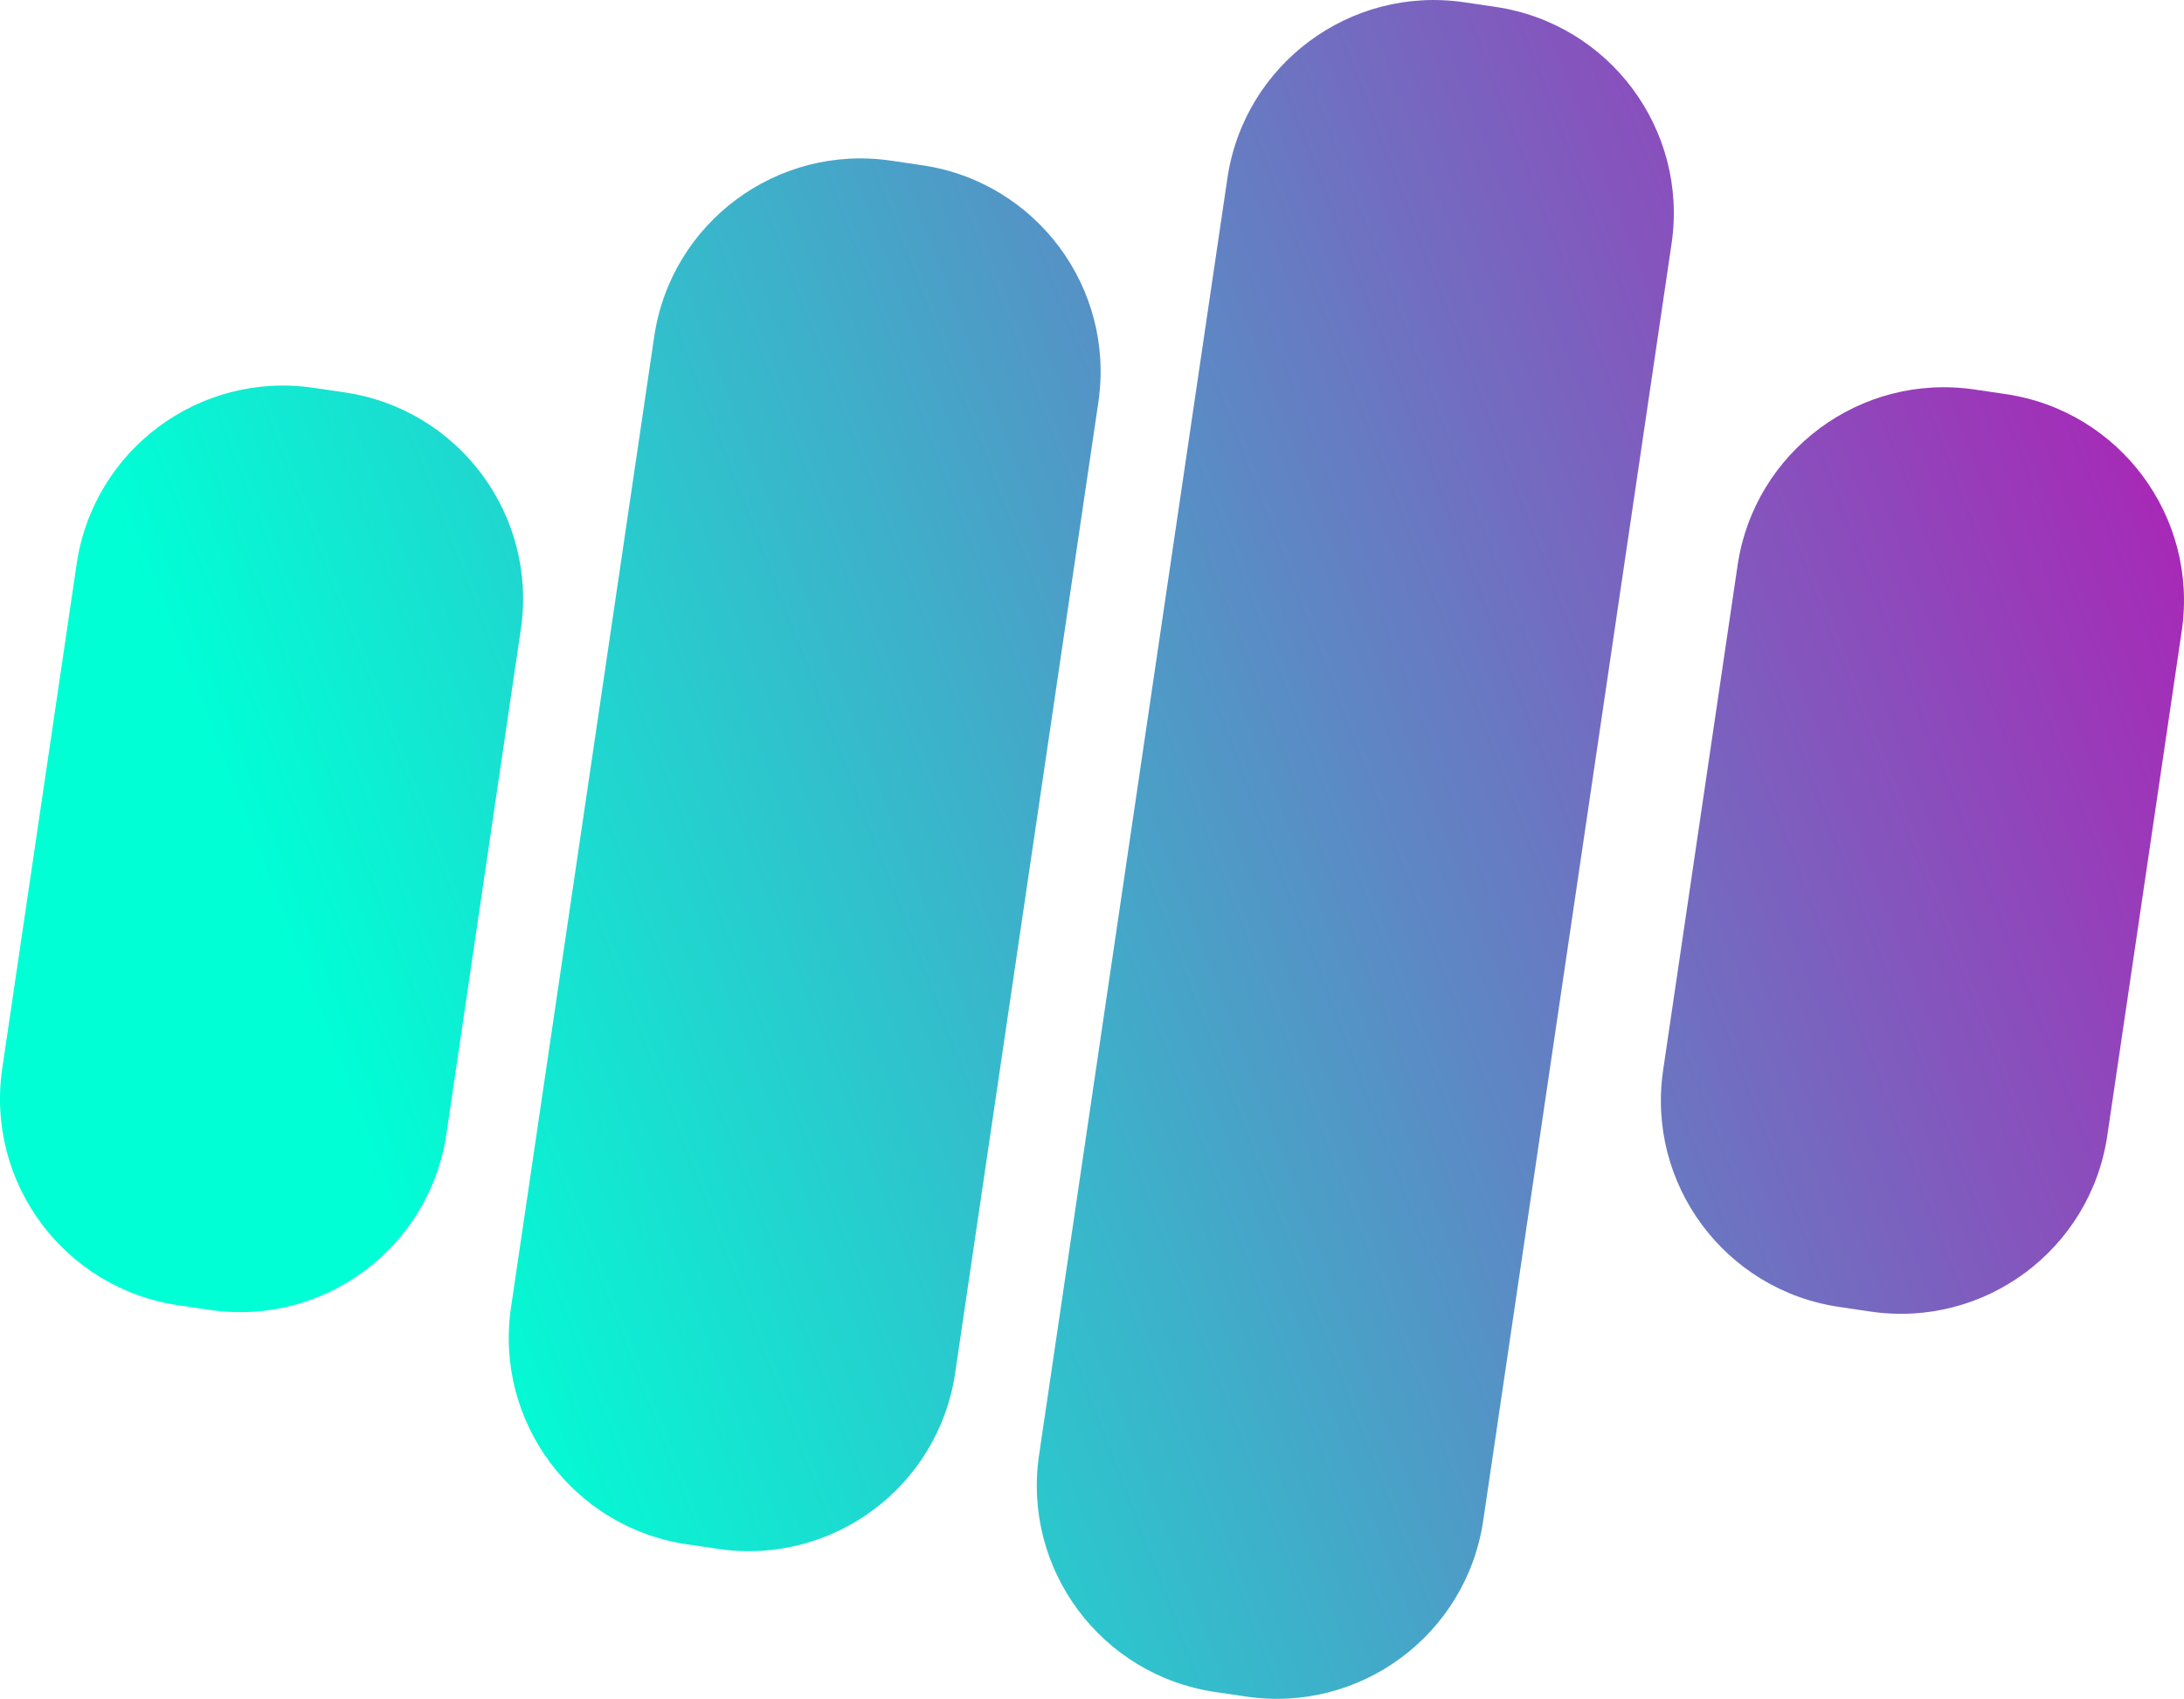
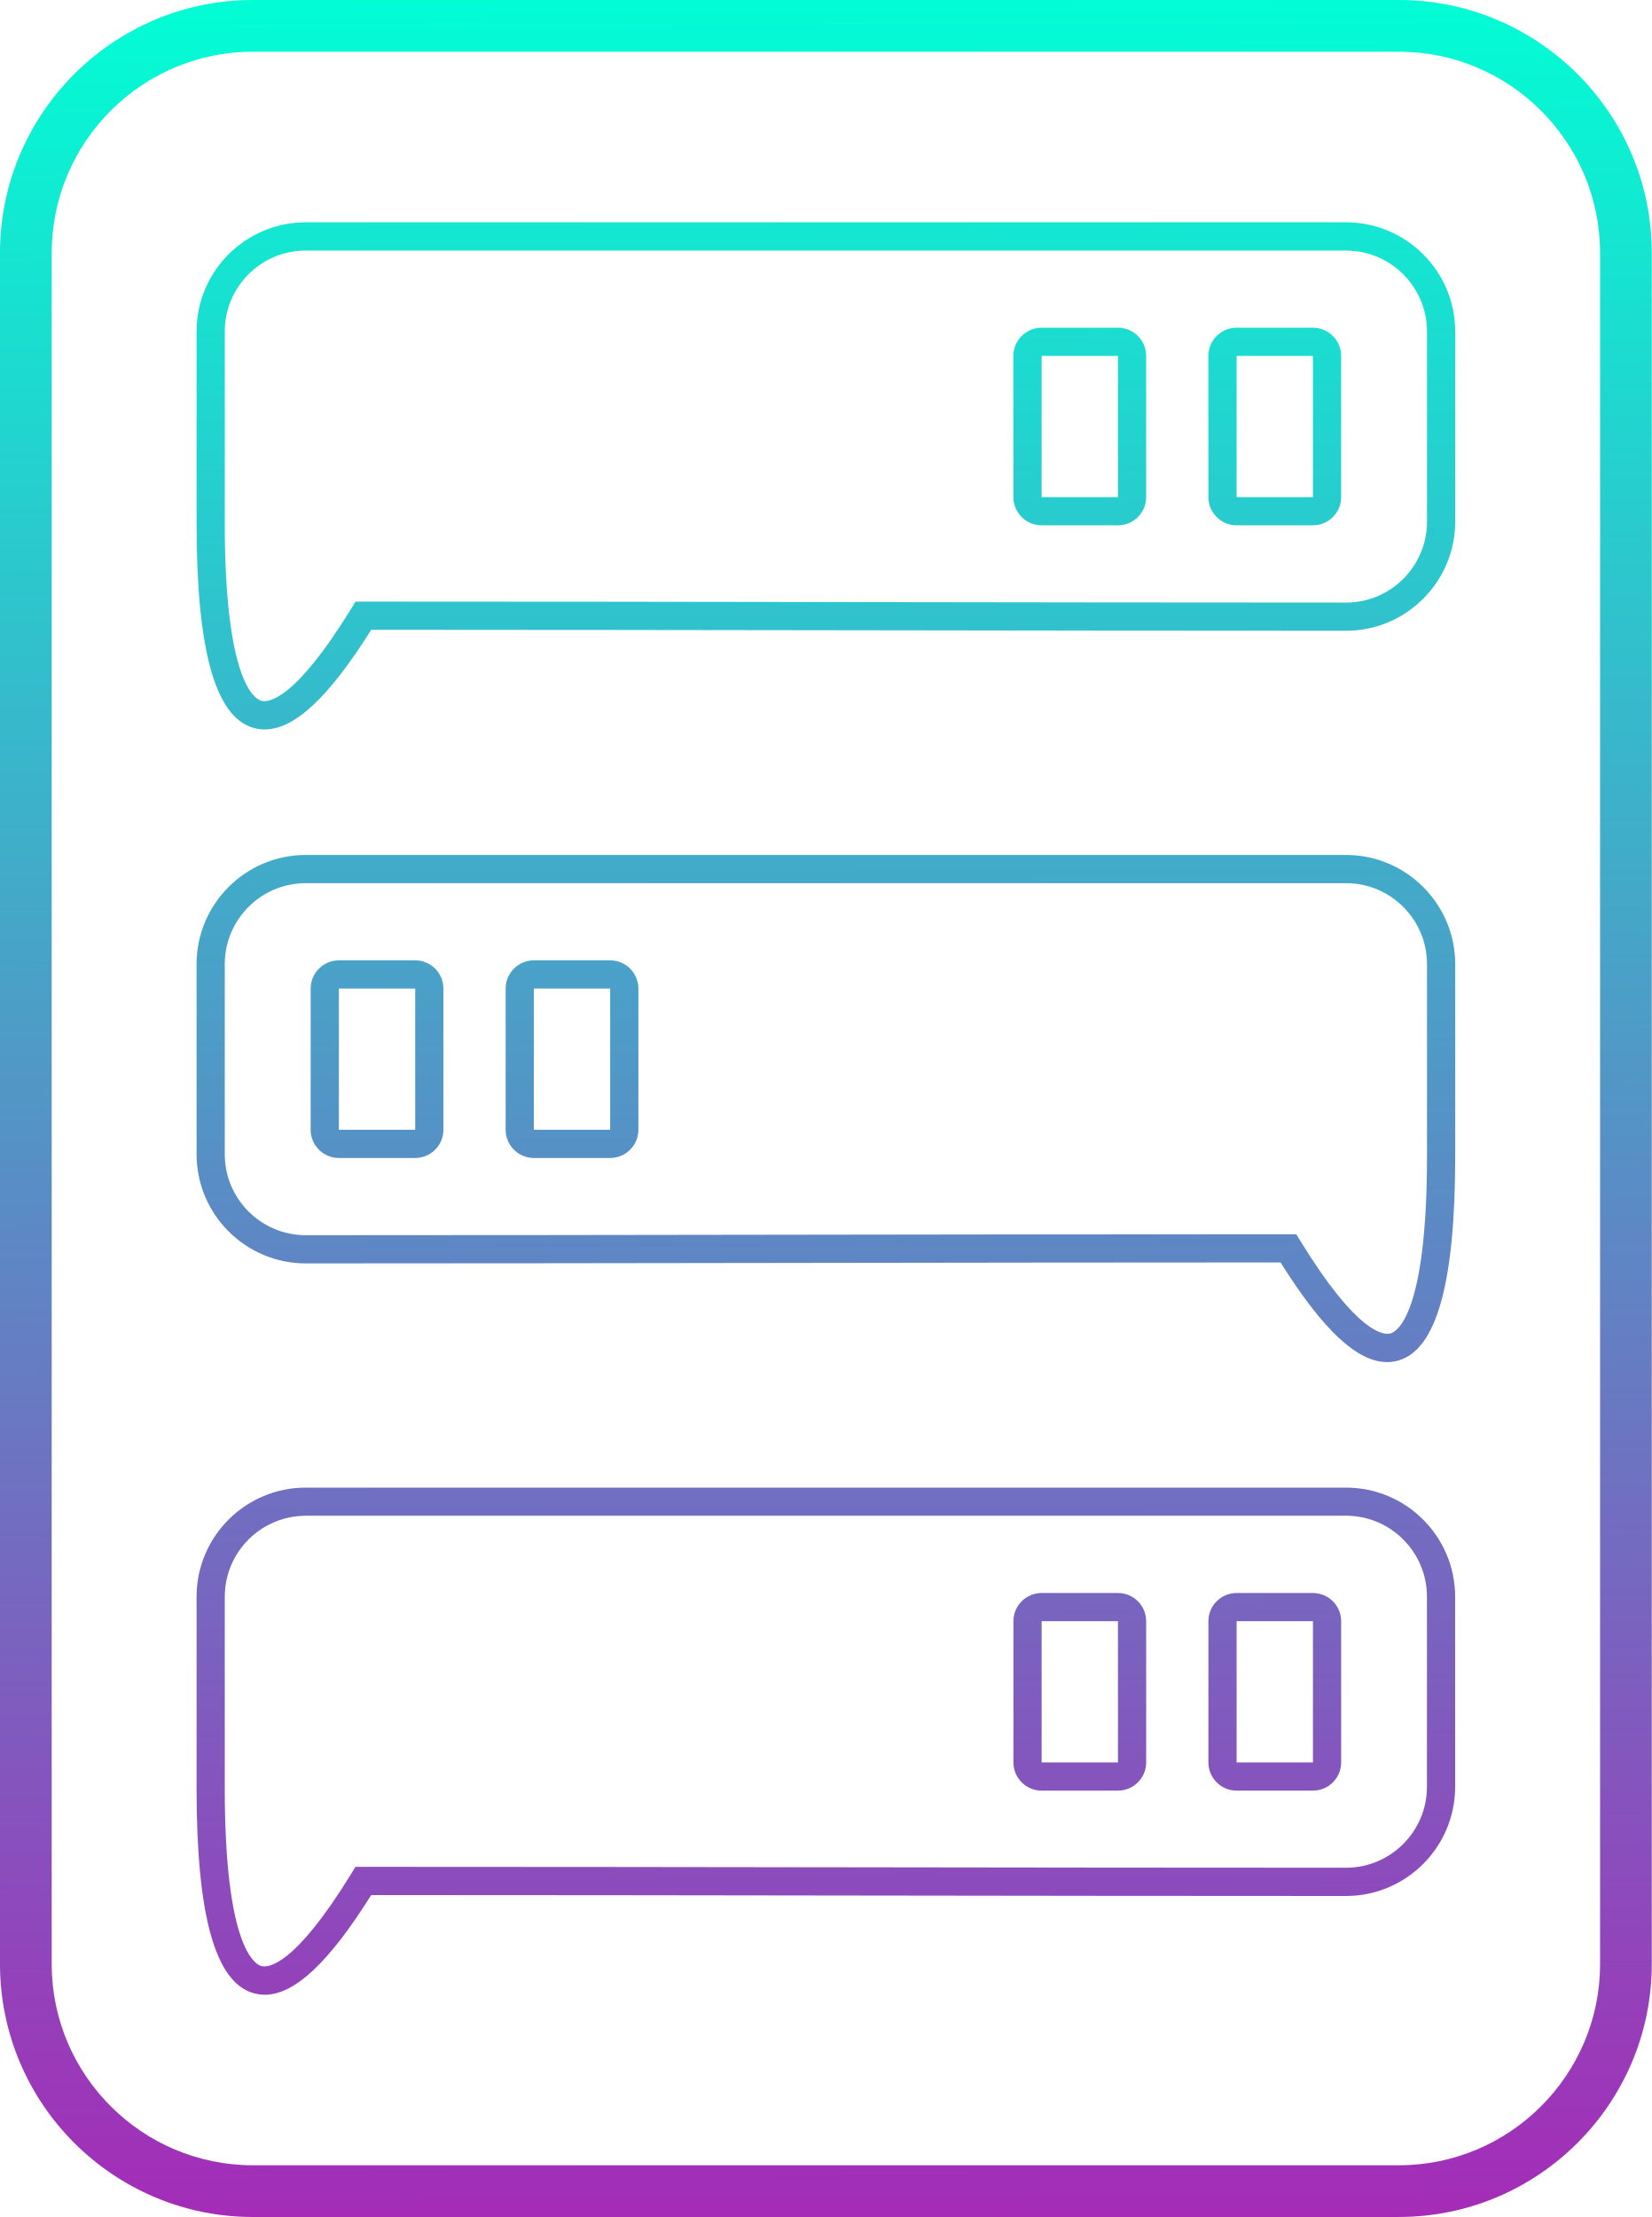
- <svg xmlns="http://www.w3.org/2000/svg" xmlns:xlink="http://www.w3.org/1999/xlink" id="Layer_1" viewBox="0 0 852.64 663.29">
+ <svg xmlns="http://www.w3.org/2000/svg" xmlns:xlink="http://www.w3.org/1999/xlink" id="Layer_1" viewBox="0 0 508.3 682.19">
  <defs>
-     <style>.cls-1{fill:url(#linear-gradient);}.cls-1,.cls-2,.cls-3,.cls-4{stroke-width:0px;}.cls-2{fill:url(#New_Gradient_Swatch-2);}.cls-3{fill:url(#New_Gradient_Swatch);}.cls-4{fill:url(#New_Gradient_Swatch-3);}</style>
-     <linearGradient id="New_Gradient_Swatch" x1="124.51" y1="406.95" x2="820.02" y2="138.41" gradientTransform="translate(-45.33 49.41) rotate(-8.39)" gradientUnits="userSpaceOnUse">
+     <style>.cls-1{fill:url(#Disbroad_Gradient-9);}.cls-1,.cls-2,.cls-3,.cls-4,.cls-5,.cls-6,.cls-7,.cls-8,.cls-9,.cls-10{stroke-width:0px;}.cls-2{fill:url(#linear-gradient);}.cls-3{fill:url(#Disbroad_Gradient-6);}.cls-4{fill:url(#Disbroad_Gradient-5);}.cls-5{fill:url(#Disbroad_Gradient);}.cls-6{fill:url(#Disbroad_Gradient-4);}.cls-7{fill:url(#Disbroad_Gradient-3);}.cls-8{fill:url(#Disbroad_Gradient-7);}.cls-9{fill:url(#Disbroad_Gradient-2);}.cls-10{fill:url(#Disbroad_Gradient-8);}</style>
+     <linearGradient id="linear-gradient" x1="252.59" y1="-7.86" x2="255.71" y2="687.15" gradientUnits="userSpaceOnUse">
+       <stop offset="0" stop-color="#00ffd5" />
+       <stop offset=".03" stop-color="#05f9d4" />
+       <stop offset="1" stop-color="#a62ab7" />
+     </linearGradient>
+     <linearGradient id="Disbroad_Gradient" x1="253.52" y1="-7.86" x2="256.64" y2="687.14" gradientUnits="userSpaceOnUse">
      <stop offset="0" stop-color="#00ffd5" />
      <stop offset="1" stop-color="#a62ab7" />
    </linearGradient>
-     <linearGradient id="New_Gradient_Swatch-2" x1="151.7" y1="477.37" x2="847.2" y2="208.83" gradientTransform="translate(-42.72 80.75) rotate(-8.39)" xlink:href="#New_Gradient_Swatch" />
-     <linearGradient id="New_Gradient_Swatch-3" x1="180.57" y1="552.14" x2="876.07" y2="283.6" gradientTransform="translate(-40.42 113.05) rotate(-8.39)" xlink:href="#New_Gradient_Swatch" />
-     <linearGradient id="linear-gradient" x1="96.22" y1="333.69" x2="791.73" y2="65.15" gradientTransform="translate(-47.26 18.44) rotate(-8.39)" gradientUnits="userSpaceOnUse">
-       <stop offset="0" stop-color="#00ffd5" />
-       <stop offset="1" stop-color="#a62ab7" />
-     </linearGradient>
+     <linearGradient id="Disbroad_Gradient-2" x1="391.66" y1="-8.48" x2="394.78" y2="686.52" xlink:href="#Disbroad_Gradient" />
+     <linearGradient id="Disbroad_Gradient-3" x1="331.65" y1="-8.21" x2="334.77" y2="686.79" xlink:href="#Disbroad_Gradient" />
+     <linearGradient id="Disbroad_Gradient-4" x1="252.65" y1="-7.86" x2="255.77" y2="687.15" xlink:href="#Disbroad_Gradient" />
+     <linearGradient id="Disbroad_Gradient-5" x1="114.53" y1="-7.24" x2="117.65" y2="687.77" xlink:href="#Disbroad_Gradient" />
+     <linearGradient id="Disbroad_Gradient-6" x1="174.53" y1="-7.51" x2="177.65" y2="687.5" xlink:href="#Disbroad_Gradient" />
+     <linearGradient id="Disbroad_Gradient-7" x1="251.78" y1="-7.86" x2="254.9" y2="687.15" xlink:href="#Disbroad_Gradient" />
+     <linearGradient id="Disbroad_Gradient-8" x1="389.91" y1="-8.48" x2="393.03" y2="686.53" xlink:href="#Disbroad_Gradient" />
+     <linearGradient id="Disbroad_Gradient-9" x1="329.91" y1="-8.21" x2="333.03" y2="686.8" xlink:href="#Disbroad_Gradient" />
  </defs>
-   <rect class="cls-3" x="226.52" y="60.7" width="175.28" height="546.07" rx="81.46" ry="81.46" transform="translate(52.05 -42.26) rotate(8.39)" />
-   <rect class="cls-2" x="441.48" y="-1.78" width="175.28" height="666.85" rx="81.46" ry="81.46" transform="translate(54.05 -73.65) rotate(8.39)" />
-   <rect class="cls-4" x="662.89" y="151.03" width="175.28" height="362.08" rx="81.46" ry="81.46" transform="translate(56.48 -105.95) rotate(8.39)" />
-   <rect class="cls-1" x="14.47" y="150.38" width="175.28" height="362.08" rx="81.46" ry="81.46" transform="translate(49.45 -11.35) rotate(8.39)" />
+   <path class="cls-2" d="M430.47,682.19H77.83c-42.92,0-77.83-34.92-77.83-77.83V77.83C0,34.92,34.92,0,77.83,0h352.64c42.92,0,77.83,34.92,77.83,77.83v526.52c0,42.92-34.92,77.83-77.83,77.83ZM77.83,15.91c-34.14,0-61.92,27.78-61.92,61.92v526.52c0,34.14,27.78,61.92,61.92,61.92h352.64c34.14,0,61.92-27.78,61.92-61.92V77.83c0-34.14-27.78-61.92-61.92-61.92H77.83Z" />
+   <path class="cls-5" d="M81.47,224.46c-1.17,0-2.32-.16-3.45-.48-11.8-3.34-17.54-23.96-17.53-63.05v-58.93c0-18.52,15.07-33.59,33.59-33.59h320.14c18.52,0,33.59,15.07,33.59,33.59v58.5c0,18.52-15.07,33.59-33.59,33.59-49.23,0-101.07-.07-151.2-.15-49.31-.07-100.27-.14-148.78-.15-13.03,20.76-23.58,30.66-32.77,30.66ZM94.08,77.09c-13.74,0-24.91,11.18-24.91,24.91v58.93c-.01,49.04,9.34,54.17,11.21,54.7,2.06.58,10.12.25,27.75-28.44l1.27-2.07h2.43c49.23,0,101.07.07,151.2.15,50.13.07,101.96.15,151.19.15,13.74,0,24.91-11.18,24.91-24.91v-58.5c0-13.74-11.18-24.91-24.91-24.91H94.08Z" />
+   <path class="cls-9" d="M404.03,161.65h-23.49c-4.79,0-8.68-3.89-8.68-8.68v-43.45c0-4.79,3.89-8.68,8.68-8.68h23.49c4.79,0,8.68,3.89,8.68,8.68v43.45c0,4.79-3.89,8.68-8.68,8.68ZM380.54,109.52v43.45h23.49v-43.45h-23.49Z" />
+   <path class="cls-7" d="M344.02,161.65h-23.49c-4.79,0-8.68-3.89-8.68-8.68v-43.45c0-4.79,3.89-8.68,8.68-8.68h23.49c4.79,0,8.68,3.89,8.68,8.68v43.45c0,4.79-3.89,8.68-8.68,8.68ZM320.54,109.52v43.45h23.49v-43.45h-23.49Z" />
+   <path class="cls-6" d="M426.83,419.12c-9.19,0-19.74-9.9-32.77-30.66-48.51,0-99.46.08-148.78.15-50.13.07-101.97.15-151.2.15-18.52,0-33.59-15.07-33.59-33.59v-58.5c0-18.52,15.07-33.59,33.59-33.59h320.14c18.52,0,33.59,15.07,33.59,33.59v58.93c.01,39.09-5.72,59.71-17.53,63.05-1.13.32-2.28.48-3.45.48ZM396.47,379.79h2.43l1.27,2.07c17.63,28.69,25.7,29.02,27.75,28.44,1.87-.53,11.23-5.66,11.21-54.7v-58.93c0-13.74-11.18-24.91-24.91-24.91H94.08c-13.74,0-24.91,11.18-24.91,24.91v58.5c0,13.74,11.18,24.91,24.91,24.91,49.23,0,101.06-.07,151.19-.15,50.13-.07,101.97-.15,151.2-.15Z" />
+   <path class="cls-4" d="M127.77,356.32h-23.49c-4.79,0-8.68-3.89-8.68-8.68v-43.45c0-4.79,3.89-8.68,8.68-8.68h23.49c4.79,0,8.68,3.89,8.68,8.68v43.45c0,4.79-3.89,8.68-8.68,8.68ZM104.28,304.19v43.45h23.49v-43.45h-23.49Z" />
+   <path class="cls-3" d="M187.77,356.32h-23.49c-4.79,0-8.68-3.89-8.68-8.68v-43.45c0-4.79,3.89-8.68,8.68-8.68h23.49c4.79,0,8.68,3.89,8.68,8.68v43.45c0,4.79-3.89,8.68-8.68,8.68ZM164.28,304.19v43.45h23.49v-43.45h-23.49Z" />
+   <path class="cls-8" d="M81.47,613.79c-1.17,0-2.32-.16-3.45-.48-11.8-3.34-17.54-23.96-17.53-63.05v-58.93c0-18.52,15.07-33.58,33.58-33.58h320.14c18.52,0,33.58,15.07,33.58,33.58v58.5c0,18.52-15.07,33.58-33.58,33.58-49.23,0-101.06-.07-151.19-.14-49.31-.07-100.28-.14-148.79-.14-13.03,20.77-23.58,30.67-32.77,30.67ZM94.08,466.42c-13.73,0-24.91,11.17-24.91,24.91v58.93c-.01,49.04,9.34,54.17,11.21,54.7,2.05.58,10.12.25,27.74-28.45l1.27-2.07h2.43c49.24,0,101.08.07,151.21.14,50.13.07,101.96.14,151.18.14,13.73,0,24.9-11.17,24.9-24.91v-58.5c0-13.73-11.17-24.91-24.9-24.91H94.08Z" />
+   <path class="cls-10" d="M404.03,550.99h-23.49c-4.79,0-8.68-3.89-8.68-8.68v-43.45c0-4.79,3.89-8.68,8.68-8.68h23.49c4.79,0,8.68,3.89,8.68,8.68v43.45c0,4.79-3.89,8.68-8.68,8.68ZM380.54,498.86h0v43.45h23.49v-43.45h-23.49Z" />
+   <path class="cls-1" d="M344.03,550.99h-23.49c-4.79,0-8.68-3.89-8.68-8.68v-43.45c0-4.79,3.89-8.68,8.68-8.68h23.49c4.79,0,8.68,3.89,8.68,8.68v43.45c0,4.79-3.89,8.68-8.68,8.68ZM320.54,498.86h0v43.45h23.49v-43.45h-23.49Z" />
</svg>
